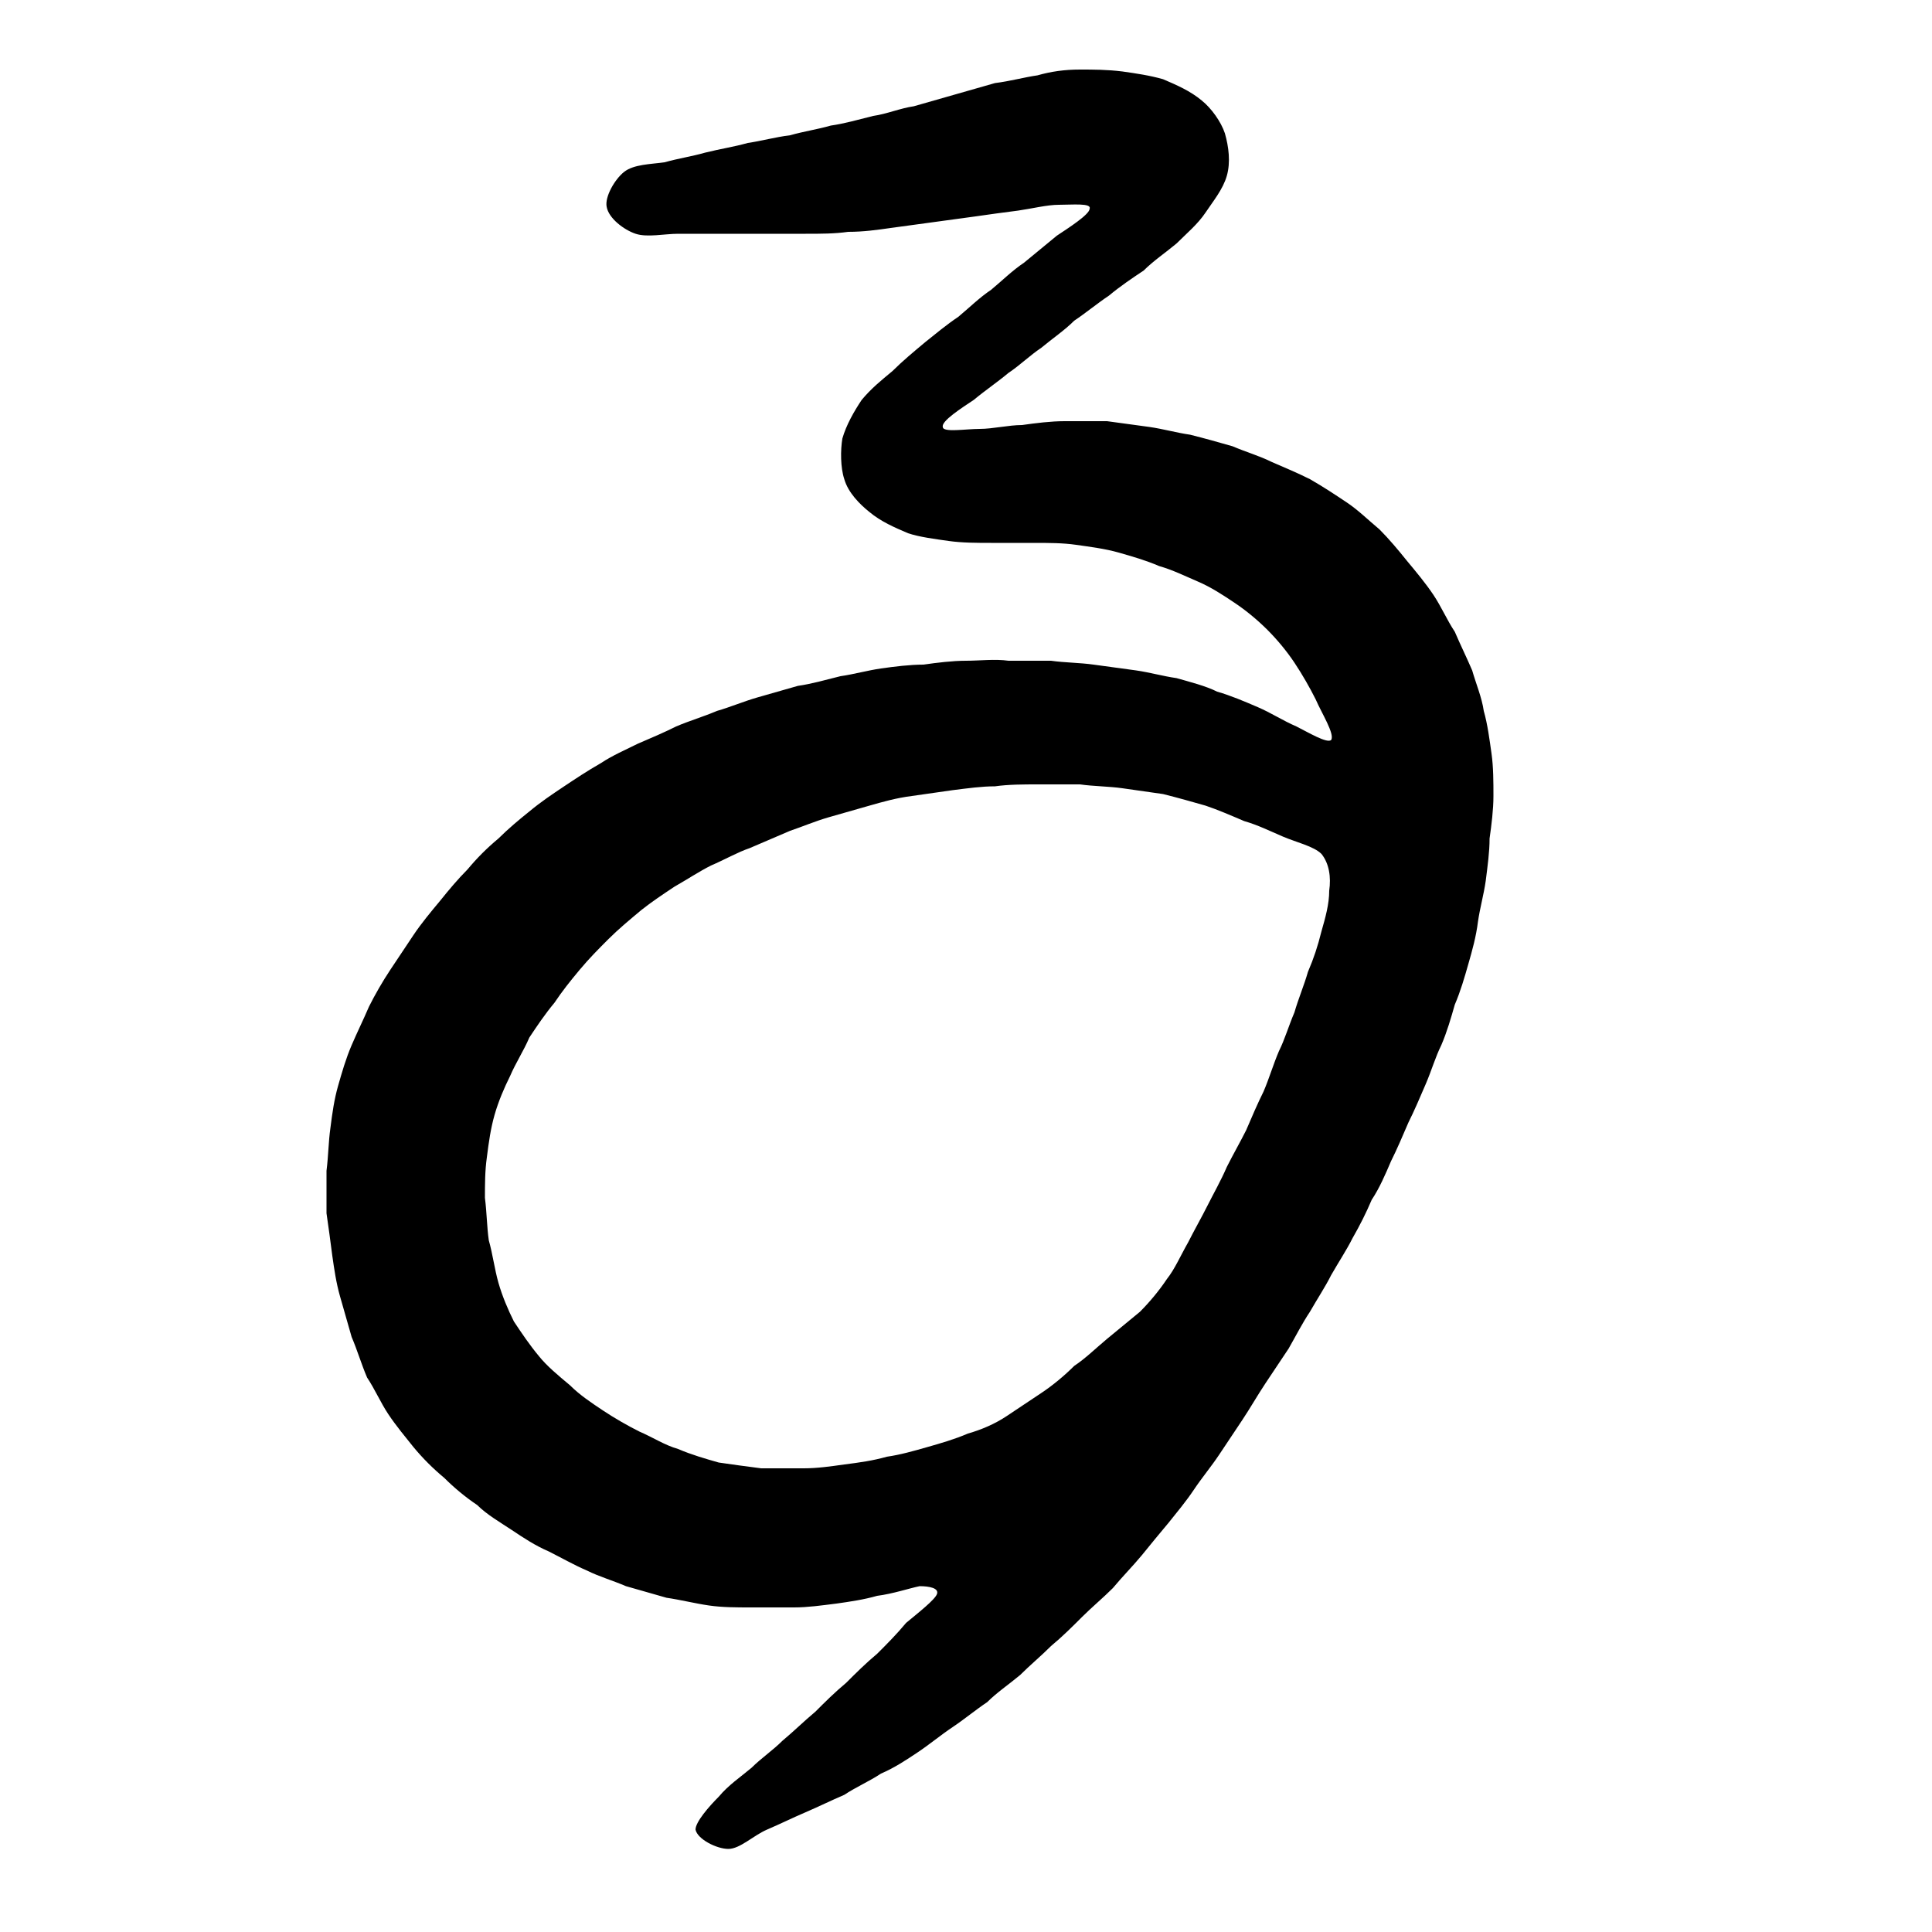
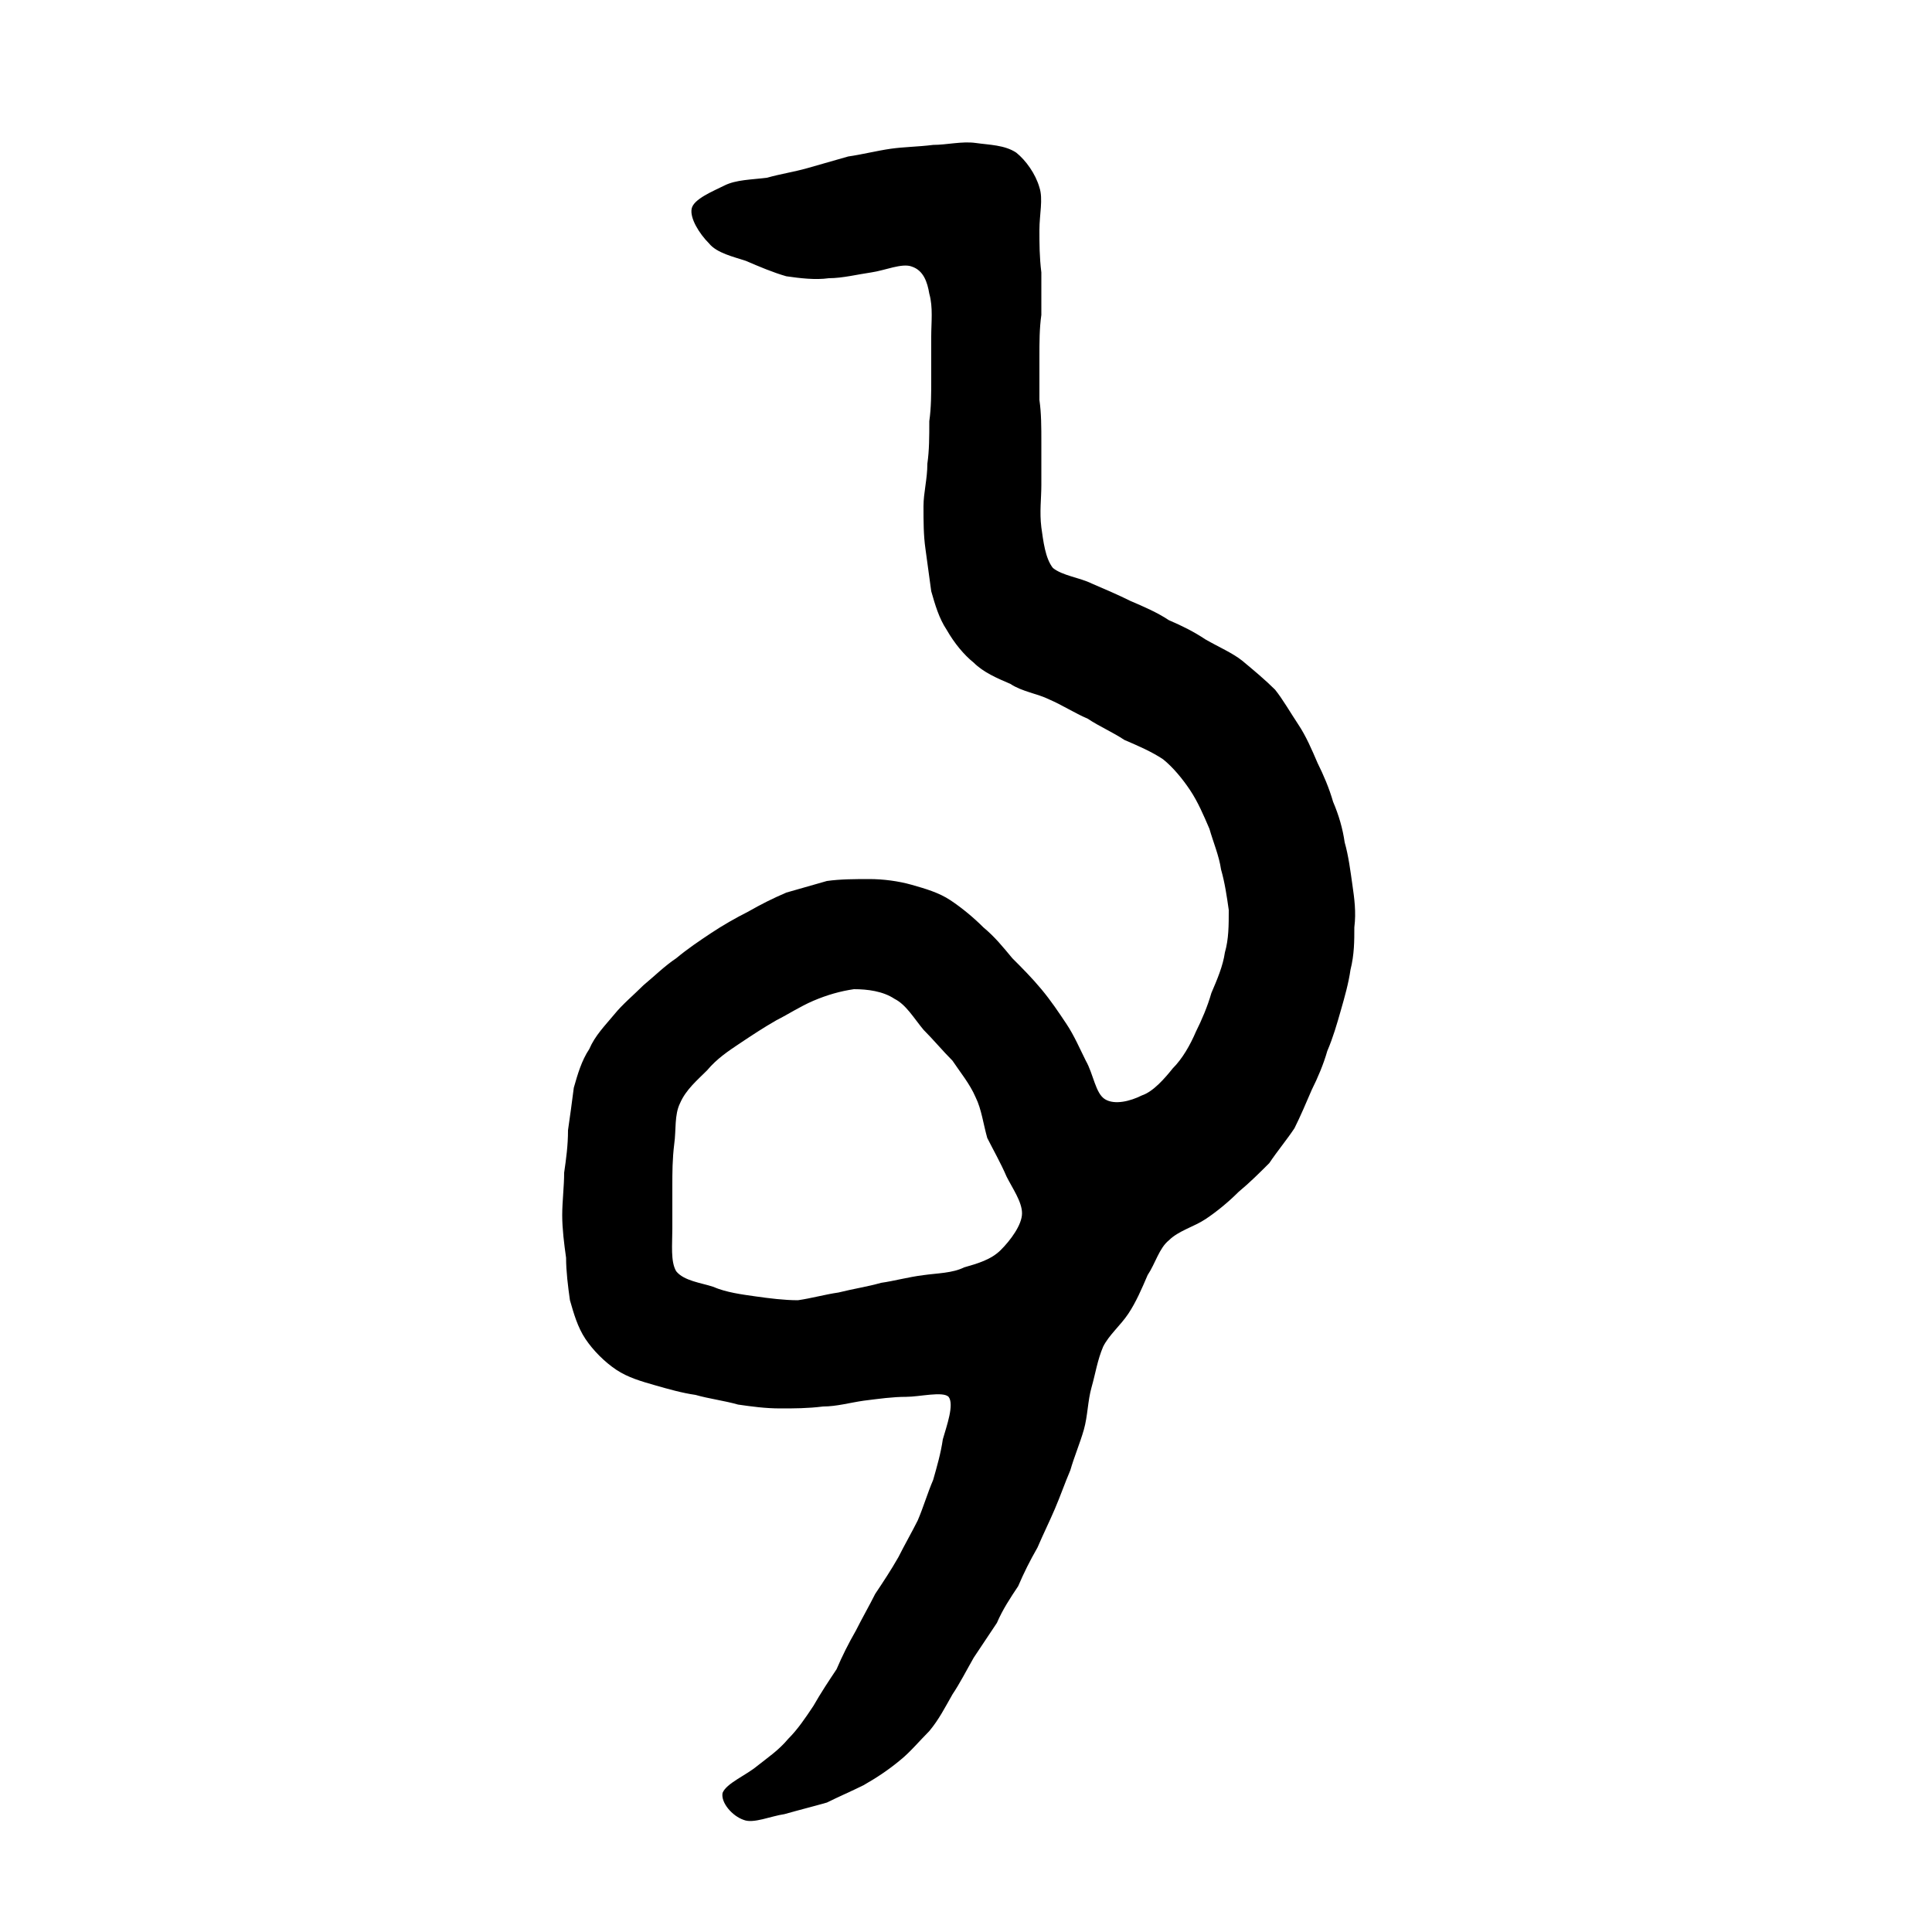
<svg xmlns="http://www.w3.org/2000/svg" viewBox="0 0 1000 1000">
-   <path d="M 581,37 C 588,38 595,39 602,41 C 609,44 616,47 622,52 C 627,56 632,63 634,69 C 636,76 637,84 635,91 C 633,98 628,104 624,110 C 620,116 614,121 609,126 C 603,131 597,135 592,140 C 586,144 580,148 574,153 C 568,157 562,162 556,166 C 551,171 545,175 539,180 C 533,184 528,189 522,193 C 516,198 510,202 504,207 C 498,211 487,218 488,221 C 488,224 500,222 507,222 C 514,222 522,220 529,220 C 536,219 544,218 551,218 C 558,218 566,218 573,218 C 580,219 588,220 595,221 C 602,222 609,224 616,225 C 624,227 631,229 638,231 C 645,234 652,236 658,239 C 665,242 672,245 678,248 C 685,252 691,256 697,260 C 703,264 708,269 714,274 C 719,279 724,285 728,290 C 733,296 738,302 742,308 C 746,314 749,321 753,327 C 756,334 759,340 762,347 C 764,354 767,361 768,368 C 770,375 771,383 772,390 C 773,397 773,405 773,412 C 773,419 772,427 771,434 C 771,441 770,448 769,456 C 768,463 766,470 765,477 C 764,485 762,492 760,499 C 758,506 756,513 753,520 C 751,527 749,534 746,541 C 743,547 741,554 738,561 C 735,568 732,575 729,581 C 726,588 723,595 720,601 C 717,608 714,615 710,621 C 707,628 704,634 700,641 C 697,647 693,653 689,660 C 686,666 682,672 678,679 C 674,685 671,691 667,698 C 663,704 659,710 655,716 C 651,722 647,729 643,735 C 639,741 635,747 631,753 C 627,759 622,765 618,771 C 614,777 609,783 605,788 C 600,794 595,800 591,805 C 586,811 581,816 576,822 C 571,827 565,832 560,837 C 555,842 550,847 544,852 C 539,857 533,862 528,867 C 522,872 516,876 511,881 C 505,885 499,890 493,894 C 487,898 481,903 475,907 C 469,911 463,915 456,918 C 450,922 443,925 437,929 C 430,932 424,935 417,938 C 410,941 404,944 397,947 C 390,950 383,957 377,957 C 371,957 361,952 360,947 C 360,943 367,935 372,930 C 377,924 383,920 389,915 C 394,910 400,906 405,901 C 411,896 416,891 422,886 C 427,881 432,876 438,871 C 443,866 448,861 454,856 C 459,851 464,846 469,840 C 475,835 484,828 485,825 C 486,822 481,821 476,821 C 471,822 462,825 454,826 C 447,828 440,829 433,830 C 425,831 418,832 411,832 C 403,832 396,832 389,832 C 381,832 374,832 367,831 C 360,830 352,828 345,827 C 338,825 331,823 324,821 C 317,818 310,816 304,813 C 297,810 290,806 284,803 C 277,800 271,796 265,792 C 259,788 252,784 247,779 C 241,775 235,770 230,765 C 224,760 219,755 214,749 C 210,744 205,738 201,732 C 197,726 194,719 190,713 C 187,706 185,699 182,692 C 180,685 178,678 176,671 C 174,664 173,657 172,650 C 171,642 170,635 169,628 C 169,620 169,613 169,606 C 170,598 170,591 171,584 C 172,576 173,569 175,562 C 177,555 179,548 182,541 C 185,534 188,528 191,521 C 194,515 198,508 202,502 C 206,496 210,490 214,484 C 218,478 223,472 228,466 C 232,461 237,455 242,450 C 247,444 252,439 258,434 C 263,429 269,424 274,420 C 280,415 286,411 292,407 C 298,403 304,399 311,395 C 317,391 324,388 330,385 C 337,382 344,379 350,376 C 357,373 364,371 371,368 C 378,366 385,363 392,361 C 399,359 406,357 413,355 C 420,354 427,352 435,350 C 442,349 449,347 456,346 C 463,345 471,344 478,344 C 485,343 493,342 500,342 C 507,342 515,341 522,342 C 529,342 537,342 544,342 C 551,343 559,343 566,344 C 573,345 581,346 588,347 C 595,348 602,350 609,351 C 616,353 624,355 630,358 C 637,360 644,363 651,366 C 658,369 664,373 671,376 C 677,379 687,385 689,383 C 691,380 684,369 681,362 C 678,356 674,349 670,343 C 666,337 661,331 656,326 C 651,321 645,316 639,312 C 633,308 627,304 620,301 C 613,298 607,295 600,293 C 593,290 586,288 579,286 C 572,284 564,283 557,282 C 550,281 543,281 535,281 C 528,281 521,281 513,281 C 506,281 498,281 491,280 C 484,279 476,278 470,276 C 463,273 456,270 450,265 C 445,261 439,255 437,248 C 435,242 435,233 436,227 C 438,220 442,213 446,207 C 451,201 456,197 462,192 C 467,187 473,182 479,177 C 484,173 490,168 496,164 C 502,159 507,154 513,150 C 519,145 524,140 530,136 C 536,131 541,127 547,122 C 553,118 564,111 564,108 C 565,105 555,106 548,106 C 542,106 534,108 527,109 C 519,110 512,111 505,112 C 498,113 490,114 483,115 C 476,116 468,117 461,118 C 454,119 447,120 439,120 C 432,121 425,121 417,121 C 410,121 403,121 395,121 C 388,121 381,121 373,121 C 366,121 359,121 351,121 C 344,121 335,123 329,121 C 323,119 315,113 314,107 C 313,102 318,93 323,89 C 328,85 337,85 344,84 C 351,82 358,81 365,79 C 373,77 380,76 387,74 C 394,73 401,71 409,70 C 416,68 423,67 430,65 C 437,64 444,62 452,60 C 459,59 466,56 473,55 C 480,53 487,51 494,49 C 501,47 508,45 515,43 C 523,42 530,40 537,39 C 544,37 551,36 559,36 C 566,36 573,36 581,37 Z M 515,407 C 508,407 501,408 493,409 C 486,410 479,411 472,412 C 464,413 457,415 450,417 C 443,419 436,421 429,423 C 422,425 415,428 409,430 C 402,433 395,436 388,439 C 382,441 375,445 368,448 C 362,451 356,455 349,459 C 343,463 337,467 332,471 C 326,476 320,481 315,486 C 310,491 305,496 300,502 C 295,508 291,513 287,519 C 282,525 278,531 274,537 C 271,544 267,550 264,557 C 261,563 258,570 256,577 C 254,584 253,591 252,599 C 251,606 251,613 251,620 C 252,628 252,635 253,642 C 255,649 256,657 258,664 C 260,671 263,678 266,684 C 270,690 274,696 279,702 C 283,707 289,712 295,717 C 300,722 306,726 312,730 C 318,734 325,738 331,741 C 338,744 344,748 351,750 C 358,753 365,755 372,757 C 379,758 386,759 394,760 C 401,760 408,760 416,760 C 423,760 430,759 437,758 C 445,757 452,756 459,754 C 466,753 473,751 480,749 C 487,747 494,745 501,742 C 508,740 515,737 521,733 C 527,729 533,725 539,721 C 545,717 551,712 556,707 C 562,703 567,698 573,693 C 579,688 584,684 590,679 C 595,674 600,668 604,662 C 608,657 611,650 615,643 C 618,637 622,630 625,624 C 628,618 632,611 635,604 C 638,598 642,591 645,585 C 648,578 651,571 654,565 C 657,558 659,551 662,544 C 665,538 667,531 670,524 C 672,517 675,510 677,503 C 680,496 682,490 684,482 C 686,475 688,468 688,461 C 689,454 688,447 684,442 C 680,438 671,436 664,433 C 657,430 651,427 644,425 C 637,422 630,419 624,417 C 617,415 610,413 602,411 C 595,410 588,409 581,408 C 574,407 566,407 559,406 C 552,406 544,406 537,406 C 530,406 522,406 515,407 Z" />
+   <path d="M 526,79 C 531,83 536,90 538,97 C 540,103 538,111 538,119 C 538,126 538,133 539,141 C 539,148 539,155 539,163 C 538,170 538,177 538,185 C 538,192 538,199 538,207 C 539,214 539,221 539,229 C 539,236 539,243 539,251 C 539,258 538,265 539,273 C 540,280 541,289 545,294 C 550,298 559,299 565,302 C 572,305 579,308 585,311 C 592,314 599,317 605,321 C 612,324 618,327 624,331 C 631,335 638,338 643,342 C 649,347 655,352 660,357 C 664,362 668,369 672,375 C 676,381 679,388 682,395 C 685,401 688,408 690,415 C 693,422 695,429 696,436 C 698,443 699,451 700,458 C 701,465 702,472 701,480 C 701,487 701,494 699,502 C 698,509 696,516 694,523 C 692,530 690,537 687,544 C 685,551 682,558 679,564 C 676,571 673,578 670,584 C 666,590 661,596 657,602 C 652,607 647,612 641,617 C 636,622 630,627 624,631 C 618,635 610,637 605,642 C 600,646 598,654 594,660 C 591,667 588,674 584,680 C 580,686 574,691 571,697 C 568,704 567,711 565,718 C 563,725 563,733 561,740 C 559,747 556,754 554,761 C 551,768 549,774 546,781 C 543,788 540,794 537,801 C 533,808 530,814 527,821 C 523,827 519,833 516,840 C 512,846 508,852 504,858 C 500,865 497,871 493,877 C 489,884 486,890 481,896 C 476,901 471,907 466,911 C 460,916 454,920 447,924 C 441,927 434,930 428,933 C 421,935 413,937 406,939 C 399,940 390,944 385,942 C 379,940 373,933 374,928 C 376,923 386,919 392,914 C 397,910 403,906 408,900 C 413,895 417,889 421,883 C 425,876 429,870 433,864 C 436,857 439,851 443,844 C 446,838 450,831 453,825 C 457,819 461,813 465,806 C 468,800 472,793 475,787 C 478,780 480,773 483,766 C 485,759 487,752 488,745 C 490,738 494,727 491,723 C 488,720 476,723 469,723 C 462,723 455,724 447,725 C 440,726 433,728 426,728 C 418,729 411,729 404,729 C 396,729 389,728 382,727 C 375,725 367,724 360,722 C 353,721 346,719 339,717 C 332,715 325,713 319,709 C 313,705 307,699 303,693 C 299,687 297,680 295,673 C 294,666 293,658 293,651 C 292,644 291,636 291,629 C 291,622 292,614 292,607 C 293,600 294,593 294,585 C 295,578 296,571 297,563 C 299,556 301,549 305,543 C 308,536 313,531 318,525 C 322,520 328,515 333,510 C 339,505 344,500 350,496 C 356,491 362,487 368,483 C 374,479 381,475 387,472 C 394,468 400,465 407,462 C 414,460 421,458 428,456 C 435,455 443,455 450,455 C 457,455 465,456 472,458 C 479,460 486,462 492,466 C 498,470 504,475 509,480 C 515,485 519,490 524,496 C 529,501 534,506 539,512 C 544,518 548,524 552,530 C 556,536 559,543 562,549 C 566,556 567,566 572,569 C 577,572 585,570 591,567 C 597,565 603,558 607,553 C 612,548 616,541 619,534 C 622,528 625,521 627,514 C 630,507 633,500 634,493 C 636,486 636,479 636,471 C 635,464 634,457 632,450 C 631,443 628,436 626,429 C 623,422 620,415 616,409 C 612,403 607,397 602,393 C 596,389 589,386 582,383 C 576,379 569,376 563,372 C 556,369 550,365 543,362 C 537,359 529,358 523,354 C 516,351 509,348 504,343 C 499,339 494,333 490,326 C 486,320 484,313 482,306 C 481,299 480,291 479,284 C 478,277 478,270 478,262 C 478,255 480,248 480,240 C 481,233 481,226 481,218 C 482,211 482,204 482,196 C 482,189 482,182 482,174 C 482,167 483,159 481,152 C 480,146 478,140 472,138 C 467,136 458,140 451,141 C 444,142 436,144 429,144 C 422,145 414,144 407,143 C 400,141 393,138 386,135 C 380,133 371,131 367,126 C 362,121 357,113 358,108 C 359,103 369,99 375,96 C 381,93 389,93 397,92 C 404,90 411,89 418,87 C 425,85 432,83 439,81 C 446,80 454,78 461,77 C 468,76 475,76 483,75 C 490,75 498,73 505,74 C 512,75 520,75 526,79 Z M 421,518 C 414,521 408,525 402,528 C 395,532 389,536 383,540 C 377,544 371,548 366,554 C 361,559 355,564 352,571 C 349,577 350,585 349,592 C 348,600 348,607 348,614 C 348,622 348,629 348,636 C 348,644 347,653 350,658 C 354,663 363,664 369,666 C 376,669 384,670 391,671 C 398,672 406,673 413,673 C 420,672 427,670 434,669 C 442,667 449,666 456,664 C 463,663 470,661 478,660 C 485,659 493,659 499,656 C 506,654 513,652 518,647 C 523,642 529,634 529,628 C 529,622 524,615 521,609 C 518,602 514,595 511,589 C 509,582 508,574 505,568 C 502,561 497,555 493,549 C 488,544 483,538 478,533 C 473,527 469,520 463,517 C 457,513 449,512 442,512 C 435,513 428,515 421,518 Z" />
</svg>
